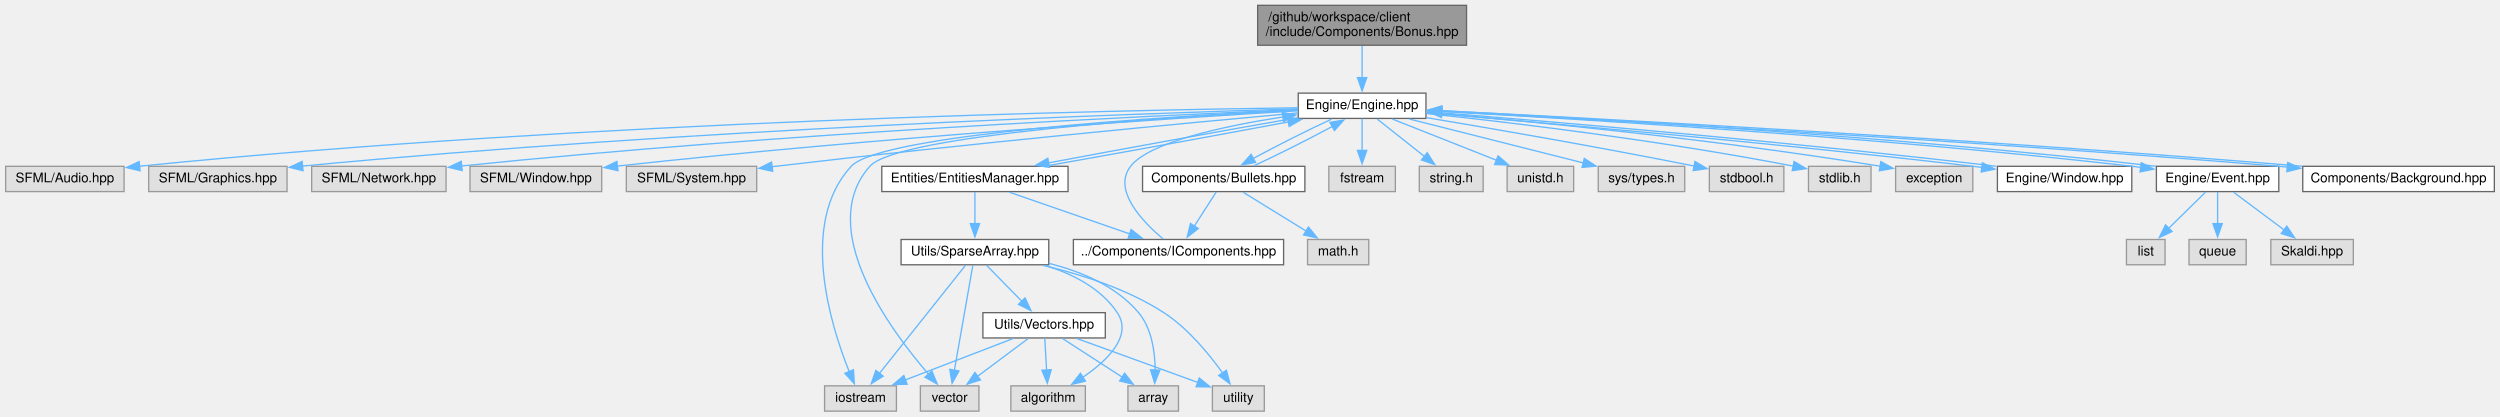
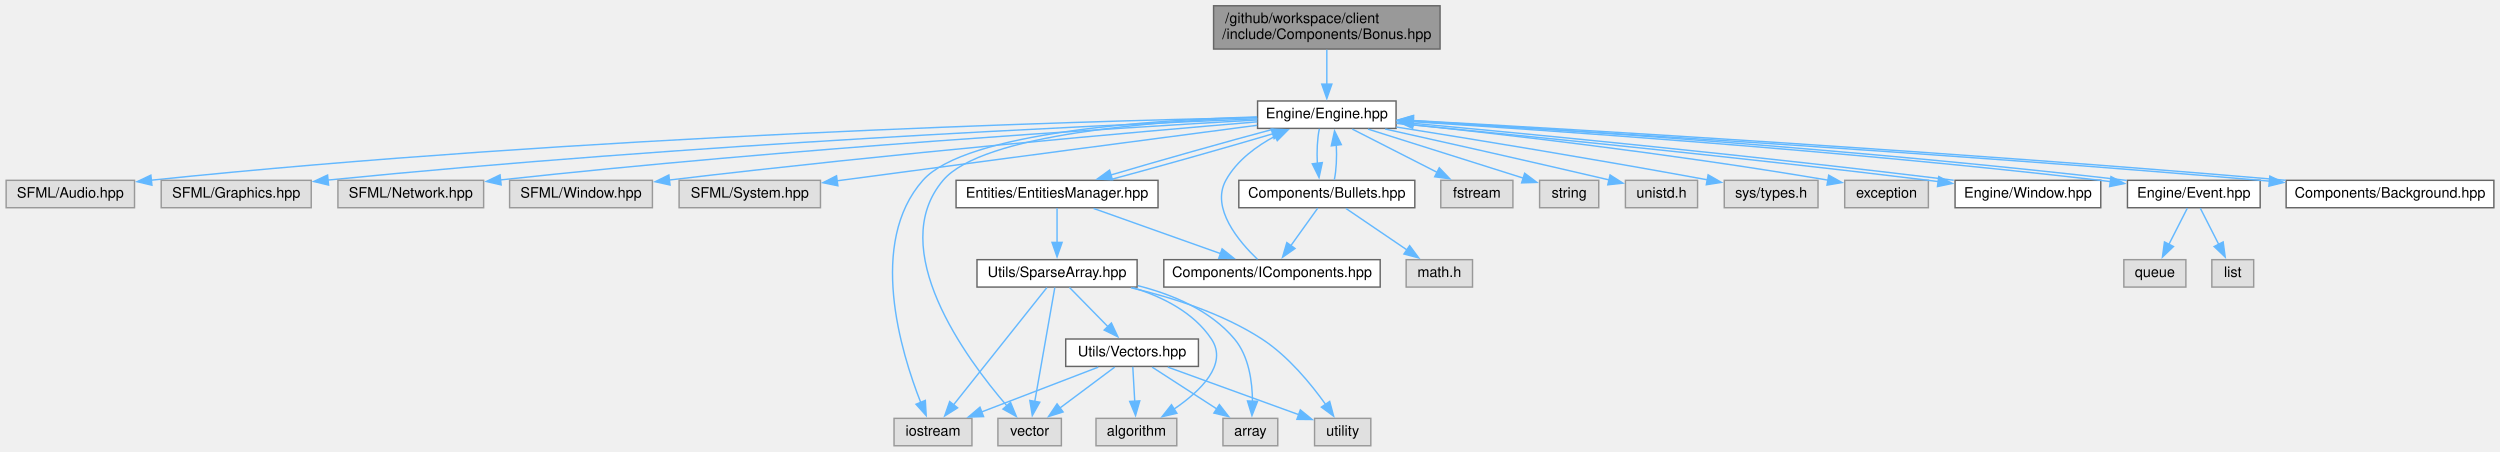
- <svg xmlns="http://www.w3.org/2000/svg" xmlns:xlink="http://www.w3.org/1999/xlink" width="1879pt" height="313pt" viewBox="0.00 0.00 1878.50 313.00">
+ <svg xmlns="http://www.w3.org/2000/svg" xmlns:xlink="http://www.w3.org/1999/xlink" width="1733pt" height="313pt" viewBox="0.00 0.00 1732.50 313.00">
  <g id="graph0" class="graph" transform="scale(1 1) rotate(0) translate(4 309)">
    <g id="node1" class="node">
      <g id="a_node1">
        <a xlink:title=" ">
-           <polygon fill="#999999" stroke="#666666" points="1098,-305 941,-305 941,-275 1098,-275 1098,-305" />
-           <text text-anchor="start" x="949" y="-293" font-family="Helvetica,sans-Serif" font-size="10.00">/github/workspace/client</text>
-           <text text-anchor="middle" x="1019.5" y="-282" font-family="Helvetica,sans-Serif" font-size="10.00">/include/Components/Bonus.hpp</text>
+           <polygon fill="#999999" stroke="#666666" points="994,-305 837,-305 837,-275 994,-275 994,-305" />
+           <text text-anchor="start" x="845" y="-293" font-family="Helvetica,sans-Serif" font-size="10.00">/github/workspace/client</text>
+           <text text-anchor="middle" x="915.5" y="-282" font-family="Helvetica,sans-Serif" font-size="10.00">/include/Components/Bonus.hpp</text>
        </a>
      </g>
    </g>
    <g id="node2" class="node">
      <g id="a_node2">
        <a xlink:href="Engine_8hpp.html" target="_top" xlink:title=" ">
-           <polygon fill="white" stroke="#666666" points="1067.5,-239 971.5,-239 971.5,-220 1067.5,-220 1067.5,-239" />
-           <text text-anchor="middle" x="1019.5" y="-227" font-family="Helvetica,sans-Serif" font-size="10.00">Engine/Engine.hpp</text>
+           <polygon fill="white" stroke="#666666" points="963.5,-239 867.5,-239 867.5,-220 963.5,-220 963.5,-239" />
+           <text text-anchor="middle" x="915.5" y="-227" font-family="Helvetica,sans-Serif" font-size="10.00">Engine/Engine.hpp</text>
        </a>
      </g>
    </g>
    <g id="edge1" class="edge">
-       <path fill="none" stroke="#63b8ff" d="M1019.5,-274.54C1019.5,-267.34 1019.5,-258.53 1019.5,-250.68" />
-       <polygon fill="#63b8ff" stroke="#63b8ff" points="1023,-250.69 1019.5,-240.69 1016,-250.69 1023,-250.69" />
+       <path fill="none" stroke="#63b8ff" d="M915.5,-274.54C915.5,-267.34 915.5,-258.53 915.5,-250.68" />
+       <polygon fill="#63b8ff" stroke="#63b8ff" points="919,-250.69 915.5,-240.69 912,-250.69 919,-250.69" />
    </g>
    <g id="node3" class="node">
      <g id="a_node3">
        <a xlink:title=" ">
          <polygon fill="#e0e0e0" stroke="#999999" points="89,-184 0,-184 0,-165 89,-165 89,-184" />
          <text text-anchor="middle" x="44.5" y="-172" font-family="Helvetica,sans-Serif" font-size="10.00">SFML/Audio.hpp</text>
        </a>
      </g>
    </g>
    <g id="edge2" class="edge">
-       <path fill="none" stroke="#63b8ff" d="M971.42,-228C836.08,-226.21 440.15,-218.31 100.54,-184.07" />
-       <polygon fill="#63b8ff" stroke="#63b8ff" points="101.05,-180.61 90.75,-183.08 100.34,-187.57 101.05,-180.61" />
+       <path fill="none" stroke="#63b8ff" d="M867.02,-227.58C741.95,-224.84 398.03,-214.97 100.69,-184.1" />
+       <polygon fill="#63b8ff" stroke="#63b8ff" points="101.06,-180.62 90.75,-183.06 100.33,-187.58 101.06,-180.62" />
    </g>
    <g id="node4" class="node">
      <g id="a_node4">
        <a xlink:title=" ">
          <polygon fill="#e0e0e0" stroke="#999999" points="211.5,-184 107.5,-184 107.5,-165 211.5,-165 211.5,-184" />
          <text text-anchor="middle" x="159.5" y="-172" font-family="Helvetica,sans-Serif" font-size="10.00">SFML/Graphics.hpp</text>
        </a>
      </g>
    </g>
    <g id="edge3" class="edge">
-       <path fill="none" stroke="#63b8ff" d="M971.21,-227.2C848.22,-223.61 512.97,-211.93 222.88,-184.14" />
-       <polygon fill="#63b8ff" stroke="#63b8ff" points="223.51,-180.69 213.22,-183.21 222.83,-187.66 223.51,-180.69" />
+       <path fill="none" stroke="#63b8ff" d="M867.37,-226.65C755.99,-222.12 471.66,-209.02 223.15,-184.19" />
+       <polygon fill="#63b8ff" stroke="#63b8ff" points="223.52,-180.71 213.22,-183.19 222.82,-187.67 223.52,-180.71" />
    </g>
    <g id="node5" class="node">
      <g id="a_node5">
        <a xlink:title=" ">
          <polygon fill="#e0e0e0" stroke="#999999" points="331,-184 230,-184 230,-165 331,-165 331,-184" />
          <text text-anchor="middle" x="280.5" y="-172" font-family="Helvetica,sans-Serif" font-size="10.00">SFML/Network.hpp</text>
        </a>
      </g>
    </g>
    <g id="edge4" class="edge">
-       <path fill="none" stroke="#63b8ff" d="M971.16,-226.63C861.31,-222.1 584.27,-209.11 342.44,-184.23" />
-       <polygon fill="#63b8ff" stroke="#63b8ff" points="343.13,-180.79 332.82,-183.23 342.41,-187.75 343.13,-180.79" />
+       <path fill="none" stroke="#63b8ff" d="M867.23,-225.85C769.97,-220.28 543.26,-206.11 342.67,-184.28" />
+       <polygon fill="#63b8ff" stroke="#63b8ff" points="343.15,-180.82 332.83,-183.2 342.38,-187.77 343.15,-180.82" />
    </g>
    <g id="node6" class="node">
      <g id="a_node6">
        <a xlink:title=" ">
          <polygon fill="#e0e0e0" stroke="#999999" points="448,-184 349,-184 349,-165 448,-165 448,-184" />
          <text text-anchor="middle" x="398.5" y="-172" font-family="Helvetica,sans-Serif" font-size="10.00">SFML/Window.hpp</text>
        </a>
      </g>
    </g>
    <g id="edge5" class="edge">
-       <path fill="none" stroke="#63b8ff" d="M971.29,-225.73C875.83,-220.01 655.77,-205.71 459.75,-184.18" />
-       <polygon fill="#63b8ff" stroke="#63b8ff" points="460.19,-180.7 449.87,-183.08 459.42,-187.66 460.19,-180.7" />
+       <path fill="none" stroke="#63b8ff" d="M867.28,-224.55C785.68,-217.71 614.86,-202.7 459.53,-184.19" />
+       <polygon fill="#63b8ff" stroke="#63b8ff" points="460.22,-180.75 449.87,-183.03 459.39,-187.7 460.22,-180.75" />
    </g>
    <g id="node7" class="node">
      <g id="a_node7">
        <a xlink:title=" ">
          <polygon fill="#e0e0e0" stroke="#999999" points="564.5,-184 466.5,-184 466.5,-165 564.5,-165 564.5,-184" />
          <text text-anchor="middle" x="515.5" y="-172" font-family="Helvetica,sans-Serif" font-size="10.00">SFML/System.hpp</text>
        </a>
      </g>
    </g>
    <g id="edge6" class="edge">
-       <path fill="none" stroke="#63b8ff" d="M971.15,-224.16C889.94,-216.74 721.03,-200.8 578.5,-184 577.66,-183.9 576.81,-183.8 575.95,-183.7" />
-       <polygon fill="#63b8ff" stroke="#63b8ff" points="576.52,-180.24 566.16,-182.48 575.66,-187.19 576.52,-180.24" />
+       <path fill="none" stroke="#63b8ff" d="M867.22,-222.17C801.79,-213.58 681.31,-197.72 578.5,-184 577.66,-183.89 576.81,-183.77 575.96,-183.66" />
+       <polygon fill="#63b8ff" stroke="#63b8ff" points="576.56,-180.21 566.18,-182.35 575.63,-187.15 576.56,-180.21" />
    </g>
    <g id="node8" class="node">
      <g id="a_node8">
        <a xlink:title=" ">
          <polygon fill="#e0e0e0" stroke="#999999" points="669.5,-19 615.5,-19 615.5,0 669.5,0 669.5,-19" />
          <text text-anchor="middle" x="642.5" y="-7" font-family="Helvetica,sans-Serif" font-size="10.00">iostream</text>
        </a>
      </g>
    </g>
    <g id="edge7" class="edge">
-       <path fill="none" stroke="#63b8ff" d="M971.29,-226.37C873.24,-221.54 657.93,-208.28 635.5,-184 596.17,-141.43 619.86,-64.94 634.1,-29.49" />
-       <polygon fill="#63b8ff" stroke="#63b8ff" points="637.21,-31.12 637.87,-20.55 630.76,-28.4 637.21,-31.12" />
+       <path fill="none" stroke="#63b8ff" d="M867.17,-227.93C795.25,-225.95 665.32,-217.67 635.5,-184 597.25,-140.81 620.1,-65.24 634.07,-29.83" />
+       <polygon fill="#63b8ff" stroke="#63b8ff" points="637.19,-31.45 637.79,-20.87 630.73,-28.77 637.19,-31.45" />
    </g>
    <g id="node9" class="node">
      <g id="a_node9">
        <a xlink:title=" ">
          <polygon fill="#e0e0e0" stroke="#999999" points="1044.5,-184 994.5,-184 994.5,-165 1044.5,-165 1044.5,-184" />
          <text text-anchor="middle" x="1019.5" y="-172" font-family="Helvetica,sans-Serif" font-size="10.00">fstream</text>
        </a>
      </g>
    </g>
    <g id="edge8" class="edge">
-       <path fill="none" stroke="#63b8ff" d="M1019.5,-219.75C1019.5,-213.27 1019.5,-204.16 1019.5,-195.9" />
-       <polygon fill="#63b8ff" stroke="#63b8ff" points="1023,-195.96 1019.5,-185.96 1016,-195.96 1023,-195.96" />
+       <path fill="none" stroke="#63b8ff" d="M933.14,-219.51C949.23,-211.31 973.25,-199.07 991.87,-189.58" />
+       <polygon fill="#63b8ff" stroke="#63b8ff" points="993.45,-192.7 1000.77,-185.05 990.27,-186.47 993.45,-192.7" />
    </g>
    <g id="node10" class="node">
      <g id="a_node10">
        <a xlink:title=" ">
-           <polygon fill="#e0e0e0" stroke="#999999" points="1110.5,-184 1062.5,-184 1062.5,-165 1110.5,-165 1110.5,-184" />
-           <text text-anchor="middle" x="1086.5" y="-172" font-family="Helvetica,sans-Serif" font-size="10.00">string.h</text>
+           <polygon fill="#e0e0e0" stroke="#999999" points="1104,-184 1063,-184 1063,-165 1104,-165 1104,-184" />
+           <text text-anchor="middle" x="1083.5" y="-172" font-family="Helvetica,sans-Serif" font-size="10.00">string</text>
        </a>
      </g>
    </g>
    <g id="edge9" class="edge">
-       <path fill="none" stroke="#63b8ff" d="M1030.87,-219.51C1040.55,-211.85 1054.7,-200.66 1066.31,-191.47" />
-       <polygon fill="#63b8ff" stroke="#63b8ff" points="1068.44,-194.25 1074.12,-185.3 1064.1,-188.76 1068.44,-194.25" />
+       <path fill="none" stroke="#63b8ff" d="M944,-219.51C973.93,-210.07 1020.88,-195.25 1051.92,-185.46" />
+       <polygon fill="#63b8ff" stroke="#63b8ff" points="1052.65,-188.9 1061.13,-182.56 1050.54,-182.23 1052.65,-188.9" />
    </g>
    <g id="node11" class="node">
      <g id="a_node11">
        <a xlink:title=" ">
-           <polygon fill="#e0e0e0" stroke="#999999" points="1178.5,-184 1128.5,-184 1128.5,-165 1178.5,-165 1178.5,-184" />
-           <text text-anchor="middle" x="1153.5" y="-172" font-family="Helvetica,sans-Serif" font-size="10.00">unistd.h</text>
+           <polygon fill="#e0e0e0" stroke="#999999" points="1172.5,-184 1122.5,-184 1122.5,-165 1172.5,-165 1172.5,-184" />
+           <text text-anchor="middle" x="1147.5" y="-172" font-family="Helvetica,sans-Serif" font-size="10.00">unistd.h</text>
        </a>
      </g>
    </g>
    <g id="edge10" class="edge">
-       <path fill="none" stroke="#63b8ff" d="M1042.23,-219.51C1063.73,-211.01 1096.23,-198.15 1120.57,-188.53" />
-       <polygon fill="#63b8ff" stroke="#63b8ff" points="1121.69,-191.85 1129.7,-184.91 1119.11,-185.34 1121.69,-191.85" />
+       <path fill="none" stroke="#63b8ff" d="M955.91,-219.57C993.51,-211.22 1051.37,-198.25 1111.44,-184.22" />
+       <polygon fill="#63b8ff" stroke="#63b8ff" points="1111.86,-187.71 1120.8,-182.02 1110.27,-180.9 1111.86,-187.71" />
    </g>
    <g id="node12" class="node">
      <g id="a_node12">
        <a xlink:title=" ">
-           <polygon fill="#e0e0e0" stroke="#999999" points="1262,-184 1197,-184 1197,-165 1262,-165 1262,-184" />
-           <text text-anchor="middle" x="1229.5" y="-172" font-family="Helvetica,sans-Serif" font-size="10.00">sys/types.h</text>
+           <polygon fill="#e0e0e0" stroke="#999999" points="1256,-184 1191,-184 1191,-165 1256,-165 1256,-184" />
+           <text text-anchor="middle" x="1223.5" y="-172" font-family="Helvetica,sans-Serif" font-size="10.00">sys/types.h</text>
        </a>
      </g>
    </g>
    <g id="edge11" class="edge">
-       <path fill="none" stroke="#63b8ff" d="M1055.12,-219.51C1091.23,-210.4 1147.14,-196.29 1185.88,-186.51" />
-       <polygon fill="#63b8ff" stroke="#63b8ff" points="1186.51,-189.96 1195.35,-184.12 1184.8,-183.17 1186.51,-189.96" />
+       <path fill="none" stroke="#63b8ff" d="M963.64,-220.95C1014.7,-212.83 1097.99,-199.27 1179.53,-184.31" />
+       <polygon fill="#63b8ff" stroke="#63b8ff" points="1179.82,-187.82 1189.02,-182.56 1178.55,-180.93 1179.82,-187.82" />
    </g>
    <g id="node13" class="node">
      <g id="a_node13">
        <a xlink:title=" ">
          <polygon fill="#e0e0e0" stroke="#999999" points="731.5,-19 687.5,-19 687.5,0 731.5,0 731.5,-19" />
          <text text-anchor="middle" x="709.5" y="-7" font-family="Helvetica,sans-Serif" font-size="10.00">vector</text>
        </a>
      </g>
    </g>
    <g id="edge12" class="edge">
-       <path fill="none" stroke="#63b8ff" d="M971.15,-226.2C875.72,-221.17 670.51,-207.69 649.5,-184 608.32,-137.58 664.48,-61.41 693.74,-27.6" />
-       <polygon fill="#63b8ff" stroke="#63b8ff" points="696.14,-30.17 700.17,-20.37 690.91,-25.52 696.14,-30.17" />
+       <path fill="none" stroke="#63b8ff" d="M867.15,-227.6C798.18,-225.17 676.84,-216.3 649.5,-184 609.4,-136.64 665,-60.96 693.93,-27.44" />
+       <polygon fill="#63b8ff" stroke="#63b8ff" points="696.25,-30.09 700.27,-20.29 691.02,-25.44 696.25,-30.09" />
    </g>
    <g id="node14" class="node">
      <g id="a_node14">
        <a xlink:title=" ">
-           <polygon fill="#e0e0e0" stroke="#999999" points="1336.5,-184 1280.5,-184 1280.5,-165 1336.5,-165 1336.5,-184" />
-           <text text-anchor="middle" x="1308.5" y="-172" font-family="Helvetica,sans-Serif" font-size="10.00">stdbool.h</text>
+           <polygon fill="#e0e0e0" stroke="#999999" points="1332.5,-184 1274.5,-184 1274.5,-165 1332.5,-165 1332.5,-184" />
+           <text text-anchor="middle" x="1303.5" y="-172" font-family="Helvetica,sans-Serif" font-size="10.00">exception</text>
        </a>
      </g>
    </g>
    <g id="edge13" class="edge">
-       <path fill="none" stroke="#63b8ff" d="M1067.74,-220.6C1115.99,-212.56 1192.6,-199.39 1269.04,-184.21" />
-       <polygon fill="#63b8ff" stroke="#63b8ff" points="1269.7,-187.64 1278.82,-182.25 1268.33,-180.78 1269.7,-187.64" />
+       <path fill="none" stroke="#63b8ff" d="M963.97,-223.68C1029.37,-216.88 1149.73,-203.3 1262.89,-184.12" />
+       <polygon fill="#63b8ff" stroke="#63b8ff" points="1263.41,-187.58 1272.67,-182.44 1262.23,-180.68 1263.41,-187.58" />
    </g>
    <g id="node15" class="node">
      <g id="a_node15">
-         <a xlink:title=" ">
-           <polygon fill="#e0e0e0" stroke="#999999" points="1402,-184 1355,-184 1355,-165 1402,-165 1402,-184" />
-           <text text-anchor="middle" x="1378.5" y="-172" font-family="Helvetica,sans-Serif" font-size="10.00">stdlib.h</text>
+         <a xlink:href="Window_8hpp.html" target="_top" xlink:title=" ">
+           <polygon fill="white" stroke="#666666" points="1452,-184 1351,-184 1351,-165 1452,-165 1452,-184" />
+           <text text-anchor="middle" x="1401.5" y="-172" font-family="Helvetica,sans-Serif" font-size="10.00">Engine/Window.hpp</text>
        </a>
      </g>
    </g>
    <g id="edge14" class="edge">
-       <path fill="none" stroke="#63b8ff" d="M1067.85,-223.68C1129.57,-217.14 1239.82,-204.13 1343.77,-184.11" />
-       <polygon fill="#63b8ff" stroke="#63b8ff" points="1344.15,-187.6 1353.3,-182.25 1342.81,-180.73 1344.15,-187.6" />
+       <path fill="none" stroke="#63b8ff" d="M963.87,-223.48C1041.71,-215.83 1199.1,-200.41 1332.5,-184 1334.78,-183.72 1337.12,-183.42 1339.48,-183.12" />
+       <polygon fill="#63b8ff" stroke="#63b8ff" points="1339.7,-186.62 1349.16,-181.84 1338.79,-179.68 1339.7,-186.62" />
    </g>
    <g id="node16" class="node">
      <g id="a_node16">
-         <a xlink:title=" ">
-           <polygon fill="#e0e0e0" stroke="#999999" points="1478.5,-184 1420.5,-184 1420.5,-165 1478.5,-165 1478.5,-184" />
-           <text text-anchor="middle" x="1449.5" y="-172" font-family="Helvetica,sans-Serif" font-size="10.00">exception</text>
-         </a>
-       </g>
-     </g>
-     <g id="edge15" class="edge">
-       <path fill="none" stroke="#63b8ff" d="M1067.87,-224.58C1139.86,-218.41 1279.62,-205.08 1408.9,-184.08" />
-       <polygon fill="#63b8ff" stroke="#63b8ff" points="1409.38,-187.55 1418.68,-182.47 1408.24,-180.64 1409.38,-187.55" />
-     </g>
-     <g id="node17" class="node">
-       <g id="a_node17">
-         <a xlink:href="Window_8hpp.html" target="_top" xlink:title=" ">
-           <polygon fill="white" stroke="#666666" points="1598,-184 1497,-184 1497,-165 1598,-165 1598,-184" />
-           <text text-anchor="middle" x="1547.5" y="-172" font-family="Helvetica,sans-Serif" font-size="10.00">Engine/Window.hpp</text>
+         <a xlink:href="Event_8hpp.html" target="_top" xlink:title=" ">
+           <polygon fill="white" stroke="#666666" points="1562.5,-184 1470.5,-184 1470.5,-165 1562.5,-165 1562.5,-184" />
+           <text text-anchor="middle" x="1516.5" y="-172" font-family="Helvetica,sans-Serif" font-size="10.00">Engine/Event.hpp</text>
        </a>
      </g>
    </g>
    <g id="edge16" class="edge">
-       <path fill="none" stroke="#63b8ff" d="M1067.66,-224.19C1151.4,-217.04 1328.76,-201.72 1478.5,-184 1480.79,-183.73 1483.12,-183.44 1485.48,-183.15" />
-       <polygon fill="#63b8ff" stroke="#63b8ff" points="1485.7,-186.65 1495.16,-181.89 1484.8,-179.71 1485.7,-186.65" />
-     </g>
-     <g id="node18" class="node">
-       <g id="a_node18">
-         <a xlink:href="Event_8hpp.html" target="_top" xlink:title=" ">
-           <polygon fill="white" stroke="#666666" points="1708.5,-184 1616.5,-184 1616.5,-165 1708.5,-165 1708.5,-184" />
-           <text text-anchor="middle" x="1662.5" y="-172" font-family="Helvetica,sans-Serif" font-size="10.00">Engine/Event.hpp</text>
-         </a>
-       </g>
-     </g>
-     <g id="edge18" class="edge">
-       <path fill="none" stroke="#63b8ff" d="M1068,-225.84C1167.68,-220.4 1402.21,-206.56 1598.5,-184 1600.54,-183.77 1602.61,-183.51 1604.71,-183.24" />
-       <polygon fill="#63b8ff" stroke="#63b8ff" points="1605.15,-186.72 1614.59,-181.9 1604.21,-179.78 1605.15,-186.72" />
-     </g>
-     <g id="node22" class="node">
-       <g id="a_node22">
+       <path fill="none" stroke="#63b8ff" d="M963.71,-225.36C1057.79,-219.36 1271.87,-204.94 1451.5,-184 1453.83,-183.73 1456.21,-183.43 1458.62,-183.12" />
+       <polygon fill="#63b8ff" stroke="#63b8ff" points="1459.08,-186.59 1468.52,-181.78 1458.14,-179.66 1459.08,-186.59" />
+     </g>
+     <g id="node19" class="node">
+       <g id="a_node19">
        <a xlink:href="EntitiesManager_8hpp.html" target="_top" xlink:title=" ">
          <polygon fill="white" stroke="#666666" points="798.5,-184 658.5,-184 658.5,-165 798.5,-165 798.5,-184" />
          <text text-anchor="middle" x="728.5" y="-172" font-family="Helvetica,sans-Serif" font-size="10.00">Entities/EntitiesManager.hpp</text>
        </a>
      </g>
    </g>
-     <g id="edge23" class="edge">
-       <path fill="none" stroke="#63b8ff" d="M971.28,-220.62C919.62,-211.6 837.95,-196.77 783.75,-186.58" />
-       <polygon fill="#63b8ff" stroke="#63b8ff" points="784.58,-183.18 774.11,-184.77 783.29,-190.06 784.58,-183.18" />
-     </g>
-     <g id="node29" class="node">
-       <g id="a_node29">
+     <g id="edge20" class="edge">
+       <path fill="none" stroke="#63b8ff" d="M878.56,-219.51C845.88,-210.76 798.59,-197.42 765.8,-187.71" />
+       <polygon fill="#63b8ff" stroke="#63b8ff" points="766.89,-184.39 756.31,-184.88 764.89,-191.09 766.89,-184.39" />
+     </g>
+     <g id="node26" class="node">
+       <g id="a_node26">
        <a xlink:href="Bullets_8hpp.html" target="_top" xlink:title=" ">
          <polygon fill="white" stroke="#666666" points="976.5,-184 854.5,-184 854.5,-165 976.5,-165 976.5,-184" />
          <text text-anchor="middle" x="915.5" y="-172" font-family="Helvetica,sans-Serif" font-size="10.00">Components/Bullets.hpp</text>
        </a>
      </g>
    </g>
-     <g id="edge39" class="edge">
-       <path fill="none" stroke="#63b8ff" d="M996.64,-219.51C979.01,-211.39 955,-199.3 937.57,-189.85" />
-       <polygon fill="#63b8ff" stroke="#63b8ff" points="939.46,-186.89 929.02,-185.09 936.06,-193.01 939.46,-186.89" />
-     </g>
-     <g id="node31" class="node">
-       <g id="a_node31">
+     <g id="edge36" class="edge">
+       <path fill="none" stroke="#63b8ff" d="M910.33,-219.75C908.92,-213.19 908.46,-203.95 908.93,-195.6" />
+       <polygon fill="#63b8ff" stroke="#63b8ff" points="912.37,-196.3 910.11,-185.94 905.42,-195.45 912.37,-196.3" />
+     </g>
+     <g id="node28" class="node">
+       <g id="a_node28">
        <a xlink:href="Background_8hpp.html" target="_top" xlink:title=" ">
-           <polygon fill="white" stroke="#666666" points="1870.5,-184 1726.5,-184 1726.5,-165 1870.5,-165 1870.5,-184" />
-           <text text-anchor="middle" x="1798.5" y="-172" font-family="Helvetica,sans-Serif" font-size="10.00">Components/Background.hpp</text>
-         </a>
-       </g>
-     </g>
-     <g id="edge43" class="edge">
-       <path fill="none" stroke="#63b8ff" d="M1067.74,-225.86C1180.22,-219.89 1468.02,-204.28 1708.5,-184 1710.67,-183.82 1712.86,-183.63 1715.09,-183.43" />
-       <polygon fill="#63b8ff" stroke="#63b8ff" points="1715.19,-186.93 1724.82,-182.52 1714.54,-179.96 1715.19,-186.93" />
+           <polygon fill="white" stroke="#666666" points="1724.5,-184 1580.5,-184 1580.5,-165 1724.5,-165 1724.5,-184" />
+           <text text-anchor="middle" x="1652.5" y="-172" font-family="Helvetica,sans-Serif" font-size="10.00">Components/Background.hpp</text>
+         </a>
+       </g>
+     </g>
+     <g id="edge40" class="edge">
+       <path fill="none" stroke="#63b8ff" d="M963.78,-225.56C1071.44,-219.23 1338.74,-203.32 1562.5,-184 1564.67,-183.81 1566.86,-183.62 1569.08,-183.42" />
+       <polygon fill="#63b8ff" stroke="#63b8ff" points="1569.19,-186.92 1578.82,-182.5 1568.54,-179.95 1569.19,-186.92" />
+     </g>
+     <g id="edge15" class="edge">
+       <path fill="none" stroke="#63b8ff" d="M1350.09,-184.05C1216.6,-200.47 1059.19,-215.88 975.2,-223.51" />
+       <polygon fill="#63b8ff" stroke="#63b8ff" points="974.99,-220.01 965.35,-224.4 975.62,-226.99 974.99,-220.01" />
    </g>
    <g id="edge17" class="edge">
-       <path fill="none" stroke="#63b8ff" d="M1496.04,-184.05C1346.66,-201.72 1169.94,-216.99 1079.38,-224.16" />
-       <polygon fill="#63b8ff" stroke="#63b8ff" points="1079.18,-220.66 1069.48,-224.93 1079.73,-227.64 1079.18,-220.66" />
+       <path fill="none" stroke="#63b8ff" d="M1470.09,-183.93C1469.89,-183.95 1469.7,-183.98 1469.5,-184 1290.41,-204.88 1077.07,-219.27 975.2,-225.31" />
+       <polygon fill="#63b8ff" stroke="#63b8ff" points="975.22,-221.8 965.44,-225.88 975.63,-228.79 975.22,-221.8" />
+     </g>
+     <g id="node17" class="node">
+       <g id="a_node17">
+         <a xlink:title=" ">
+           <polygon fill="#e0e0e0" stroke="#999999" points="1558,-129 1529,-129 1529,-110 1558,-110 1558,-129" />
+           <text text-anchor="middle" x="1543.5" y="-117" font-family="Helvetica,sans-Serif" font-size="10.00">list</text>
+         </a>
+       </g>
+     </g>
+     <g id="edge18" class="edge">
+       <path fill="none" stroke="#63b8ff" d="M1520.96,-164.75C1524.45,-157.88 1529.45,-148.08 1533.85,-139.45" />
+       <polygon fill="#63b8ff" stroke="#63b8ff" points="1536.84,-141.29 1538.26,-130.79 1530.6,-138.11 1536.84,-141.29" />
+     </g>
+     <g id="node18" class="node">
+       <g id="a_node18">
+         <a xlink:title=" ">
+           <polygon fill="#e0e0e0" stroke="#999999" points="1511,-129 1468,-129 1468,-110 1511,-110 1511,-129" />
+           <text text-anchor="middle" x="1489.5" y="-117" font-family="Helvetica,sans-Serif" font-size="10.00">queue</text>
+         </a>
+       </g>
    </g>
    <g id="edge19" class="edge">
-       <path fill="none" stroke="#63b8ff" d="M1616.2,-184.03C1420.49,-206.52 1186.87,-220.33 1079.14,-225.8" />
-       <polygon fill="#63b8ff" stroke="#63b8ff" points="1079.2,-222.29 1069.38,-226.29 1079.55,-229.28 1079.2,-222.29" />
-     </g>
-     <g id="node19" class="node">
-       <g id="a_node19">
-         <a xlink:title=" ">
-           <polygon fill="#e0e0e0" stroke="#999999" points="1623,-129 1594,-129 1594,-110 1623,-110 1623,-129" />
-           <text text-anchor="middle" x="1608.5" y="-117" font-family="Helvetica,sans-Serif" font-size="10.00">list</text>
-         </a>
-       </g>
-     </g>
-     <g id="edge20" class="edge">
-       <path fill="none" stroke="#63b8ff" d="M1653.58,-164.75C1646.05,-157.35 1635.03,-146.54 1625.77,-137.45" />
-       <polygon fill="#63b8ff" stroke="#63b8ff" points="1628.28,-135.01 1618.69,-130.5 1623.38,-140 1628.28,-135.01" />
+       <path fill="none" stroke="#63b8ff" d="M1512.04,-164.75C1508.55,-157.88 1503.55,-148.08 1499.15,-139.45" />
+       <polygon fill="#63b8ff" stroke="#63b8ff" points="1502.4,-138.11 1494.74,-130.79 1496.16,-141.29 1502.4,-138.11" />
+     </g>
+     <g id="edge21" class="edge">
+       <path fill="none" stroke="#63b8ff" d="M765.27,-184.45C797.91,-193.18 845.2,-206.52 878.03,-216.24" />
+       <polygon fill="#63b8ff" stroke="#63b8ff" points="876.96,-219.57 887.54,-219.08 878.96,-212.86 876.96,-219.57" />
    </g>
    <g id="node20" class="node">
      <g id="a_node20">
-         <a xlink:title=" ">
-           <polygon fill="#e0e0e0" stroke="#999999" points="1684,-129 1641,-129 1641,-110 1684,-110 1684,-129" />
-           <text text-anchor="middle" x="1662.5" y="-117" font-family="Helvetica,sans-Serif" font-size="10.00">queue</text>
-         </a>
-       </g>
-     </g>
-     <g id="edge21" class="edge">
-       <path fill="none" stroke="#63b8ff" d="M1662.5,-164.75C1662.5,-158.27 1662.5,-149.16 1662.5,-140.9" />
-       <polygon fill="#63b8ff" stroke="#63b8ff" points="1666,-140.96 1662.5,-130.96 1659,-140.96 1666,-140.96" />
+         <a xlink:href="IComponents_8hpp.html" target="_top" xlink:title=" ">
+           <polygon fill="white" stroke="#666666" points="952.5,-129 802.5,-129 802.5,-110 952.5,-110 952.5,-129" />
+           <text text-anchor="middle" x="877.5" y="-117" font-family="Helvetica,sans-Serif" font-size="10.00">Components/IComponents.hpp</text>
+         </a>
+       </g>
+     </g>
+     <g id="edge22" class="edge">
+       <path fill="none" stroke="#63b8ff" d="M753.78,-164.51C778,-155.89 814.8,-142.8 841.97,-133.14" />
+       <polygon fill="#63b8ff" stroke="#63b8ff" points="842.92,-136.51 851.17,-129.87 840.58,-129.92 842.92,-136.51" />
    </g>
    <g id="node21" class="node">
      <g id="a_node21">
-         <a xlink:title=" ">
-           <polygon fill="#e0e0e0" stroke="#999999" points="1764.5,-129 1702.5,-129 1702.5,-110 1764.5,-110 1764.5,-129" />
-           <text text-anchor="middle" x="1733.5" y="-117" font-family="Helvetica,sans-Serif" font-size="10.00">Skaldi.hpp</text>
-         </a>
-       </g>
-     </g>
-     <g id="edge22" class="edge">
-       <path fill="none" stroke="#63b8ff" d="M1674.54,-164.51C1684.91,-156.77 1700.1,-145.43 1712.47,-136.2" />
-       <polygon fill="#63b8ff" stroke="#63b8ff" points="1714.5,-139.05 1720.42,-130.26 1710.31,-133.44 1714.5,-139.05" />
-     </g>
-     <g id="edge24" class="edge">
-       <path fill="none" stroke="#63b8ff" d="M783.08,-184.49C834.91,-193.58 912.31,-207.66 964.33,-217.43" />
-       <polygon fill="#63b8ff" stroke="#63b8ff" points="963.39,-220.81 973.87,-219.23 964.69,-213.94 963.39,-220.81" />
-     </g>
-     <g id="node23" class="node">
-       <g id="a_node23">
-         <a xlink:href="IComponents_8hpp.html" target="_top" xlink:title=" ">
-           <polygon fill="white" stroke="#666666" points="960.5,-129 802.5,-129 802.5,-110 960.5,-110 960.5,-129" />
-           <text text-anchor="middle" x="881.5" y="-117" font-family="Helvetica,sans-Serif" font-size="10.00">../Components/IComponents.hpp</text>
-         </a>
-       </g>
-     </g>
-     <g id="edge25" class="edge">
-       <path fill="none" stroke="#63b8ff" d="M754.45,-164.51C779.37,-155.88 817.23,-142.76 845.14,-133.1" />
-       <polygon fill="#63b8ff" stroke="#63b8ff" points="845.94,-136.52 854.24,-129.94 843.65,-129.91 845.94,-136.52" />
-     </g>
-     <g id="node24" class="node">
-       <g id="a_node24">
        <a xlink:href="SparseArray_8hpp.html" target="_top" xlink:title=" ">
          <polygon fill="white" stroke="#666666" points="784,-129 673,-129 673,-110 784,-110 784,-129" />
          <text text-anchor="middle" x="728.5" y="-117" font-family="Helvetica,sans-Serif" font-size="10.00">Utils/SparseArray.hpp</text>
        </a>
      </g>
    </g>
-     <g id="edge27" class="edge">
+     <g id="edge24" class="edge">
      <path fill="none" stroke="#63b8ff" d="M728.5,-164.75C728.5,-158.27 728.5,-149.16 728.5,-140.9" />
      <polygon fill="#63b8ff" stroke="#63b8ff" points="732,-140.96 728.5,-130.96 725,-140.96 732,-140.96" />
    </g>
-     <g id="edge26" class="edge">
-       <path fill="none" stroke="#63b8ff" d="M869.91,-129.42C854.73,-142.18 831.59,-166.08 845.5,-184 859.62,-202.18 915.33,-214.19 959.96,-221.1" />
-       <polygon fill="#63b8ff" stroke="#63b8ff" points="959.43,-224.56 969.83,-222.57 960.46,-217.64 959.43,-224.56" />
-     </g>
-     <g id="edge28" class="edge">
+     <g id="edge23" class="edge">
+       <path fill="none" stroke="#63b8ff" d="M867.45,-129.23C854.52,-141.56 834.92,-164.74 845.5,-184 853.01,-197.68 866.71,-207.75 880.01,-214.82" />
+       <polygon fill="#63b8ff" stroke="#63b8ff" points="878.1,-217.79 888.63,-218.99 881.15,-211.48 878.1,-217.79" />
+     </g>
+     <g id="edge25" class="edge">
      <path fill="none" stroke="#63b8ff" d="M721.46,-109.66C707.35,-91.94 675.36,-51.77 656.72,-28.35" />
      <polygon fill="#63b8ff" stroke="#63b8ff" points="659.55,-26.29 650.58,-20.64 654.07,-30.65 659.55,-26.29" />
    </g>
-     <g id="edge31" class="edge">
+     <g id="edge28" class="edge">
      <path fill="none" stroke="#63b8ff" d="M726.95,-109.66C723.93,-92.5 717.2,-54.26 713.04,-30.6" />
      <polygon fill="#63b8ff" stroke="#63b8ff" points="716.52,-30.19 711.34,-20.95 709.62,-31.41 716.52,-30.19" />
    </g>
+     <g id="node22" class="node">
+       <g id="a_node22">
+         <a xlink:title=" ">
+           <polygon fill="#e0e0e0" stroke="#999999" points="811.5,-19 755.5,-19 755.5,0 811.5,0 811.5,-19" />
+           <text text-anchor="middle" x="783.5" y="-7" font-family="Helvetica,sans-Serif" font-size="10.00">algorithm</text>
+         </a>
+       </g>
+     </g>
+     <g id="edge26" class="edge">
+       <path fill="none" stroke="#63b8ff" d="M781.23,-109.55C801.74,-103.21 823.22,-92.41 835.5,-74 847.23,-56.42 827.91,-37.89 809.58,-25.42" />
+       <polygon fill="#63b8ff" stroke="#63b8ff" points="811.57,-22.54 801.26,-20.13 807.82,-28.45 811.57,-22.54" />
+     </g>
+     <g id="node23" class="node">
+       <g id="a_node23">
+         <a xlink:title=" ">
+           <polygon fill="#e0e0e0" stroke="#999999" points="881.5,-19 843.5,-19 843.5,0 881.5,0 881.5,-19" />
+           <text text-anchor="middle" x="862.5" y="-7" font-family="Helvetica,sans-Serif" font-size="10.00">array</text>
+         </a>
+       </g>
+     </g>
+     <g id="edge27" class="edge">
+       <path fill="none" stroke="#63b8ff" d="M784.38,-111.01C808.43,-104.93 834.8,-93.93 851.5,-74 861.51,-62.05 863.89,-44.3 863.97,-30.6" />
+       <polygon fill="#63b8ff" stroke="#63b8ff" points="867.48,-30.81 863.61,-20.95 860.48,-31.07 867.48,-30.81" />
+     </g>
+     <g id="node24" class="node">
+       <g id="a_node24">
+         <a xlink:title=" ">
+           <polygon fill="#e0e0e0" stroke="#999999" points="946,-19 907,-19 907,0 946,0 946,-19" />
+           <text text-anchor="middle" x="926.5" y="-7" font-family="Helvetica,sans-Serif" font-size="10.00">utility</text>
+         </a>
+       </g>
+     </g>
+     <g id="edge29" class="edge">
+       <path fill="none" stroke="#63b8ff" d="M779.71,-109.52C808.1,-102.87 843.09,-91.8 870.5,-74 888.75,-62.15 904.62,-42.76 914.76,-28.53" />
+       <polygon fill="#63b8ff" stroke="#63b8ff" points="917.49,-30.73 920.23,-20.5 911.71,-26.79 917.49,-30.73" />
+     </g>
    <g id="node25" class="node">
      <g id="a_node25">
-         <a xlink:title=" ">
-           <polygon fill="#e0e0e0" stroke="#999999" points="811.5,-19 755.5,-19 755.5,0 811.5,0 811.5,-19" />
-           <text text-anchor="middle" x="783.5" y="-7" font-family="Helvetica,sans-Serif" font-size="10.00">algorithm</text>
-         </a>
-       </g>
-     </g>
-     <g id="edge29" class="edge">
-       <path fill="none" stroke="#63b8ff" d="M781.23,-109.55C801.74,-103.21 823.22,-92.41 835.5,-74 847.23,-56.42 827.91,-37.89 809.58,-25.42" />
-       <polygon fill="#63b8ff" stroke="#63b8ff" points="811.57,-22.54 801.26,-20.13 807.82,-28.45 811.57,-22.54" />
-     </g>
-     <g id="node26" class="node">
-       <g id="a_node26">
-         <a xlink:title=" ">
-           <polygon fill="#e0e0e0" stroke="#999999" points="881.5,-19 843.5,-19 843.5,0 881.5,0 881.5,-19" />
-           <text text-anchor="middle" x="862.5" y="-7" font-family="Helvetica,sans-Serif" font-size="10.00">array</text>
-         </a>
-       </g>
-     </g>
-     <g id="edge30" class="edge">
-       <path fill="none" stroke="#63b8ff" d="M784.38,-111.01C808.43,-104.93 834.8,-93.93 851.5,-74 861.51,-62.05 863.89,-44.3 863.97,-30.6" />
-       <polygon fill="#63b8ff" stroke="#63b8ff" points="867.48,-30.81 863.61,-20.95 860.48,-31.07 867.48,-30.81" />
-     </g>
-     <g id="node27" class="node">
-       <g id="a_node27">
-         <a xlink:title=" ">
-           <polygon fill="#e0e0e0" stroke="#999999" points="946,-19 907,-19 907,0 946,0 946,-19" />
-           <text text-anchor="middle" x="926.5" y="-7" font-family="Helvetica,sans-Serif" font-size="10.00">utility</text>
-         </a>
-       </g>
-     </g>
-     <g id="edge32" class="edge">
-       <path fill="none" stroke="#63b8ff" d="M779.71,-109.52C808.1,-102.87 843.09,-91.8 870.5,-74 888.75,-62.15 904.62,-42.76 914.76,-28.53" />
-       <polygon fill="#63b8ff" stroke="#63b8ff" points="917.49,-30.73 920.23,-20.5 911.71,-26.79 917.49,-30.73" />
-     </g>
-     <g id="node28" class="node">
-       <g id="a_node28">
        <a xlink:href="Vectors_8hpp.html" target="_top" xlink:title=" ">
          <polygon fill="white" stroke="#666666" points="826.5,-74 734.5,-74 734.5,-55 826.5,-55 826.5,-74" />
          <text text-anchor="middle" x="780.5" y="-62" font-family="Helvetica,sans-Serif" font-size="10.00">Utils/Vectors.hpp</text>
        </a>
      </g>
    </g>
-     <g id="edge33" class="edge">
+     <g id="edge30" class="edge">
      <path fill="none" stroke="#63b8ff" d="M737.09,-109.75C744.34,-102.35 754.95,-91.54 763.87,-82.45" />
      <polygon fill="#63b8ff" stroke="#63b8ff" points="766.16,-85.11 770.67,-75.52 761.16,-80.21 766.16,-85.11" />
    </g>
-     <g id="edge34" class="edge">
+     <g id="edge31" class="edge">
      <path fill="none" stroke="#63b8ff" d="M757.09,-54.51C734.85,-45.97 701.17,-33.03 676.08,-23.4" />
      <polygon fill="#63b8ff" stroke="#63b8ff" points="677.57,-20.22 666.98,-19.9 675.06,-26.75 677.57,-20.22" />
    </g>
-     <g id="edge37" class="edge">
+     <g id="edge34" class="edge">
      <path fill="none" stroke="#63b8ff" d="M768.46,-54.51C758.09,-46.77 742.9,-35.43 730.53,-26.2" />
      <polygon fill="#63b8ff" stroke="#63b8ff" points="732.69,-23.44 722.58,-20.26 728.5,-29.05 732.69,-23.44" />
    </g>
-     <g id="edge35" class="edge">
+     <g id="edge32" class="edge">
      <path fill="none" stroke="#63b8ff" d="M781,-54.75C781.36,-48.27 781.88,-39.16 782.35,-30.9" />
      <polygon fill="#63b8ff" stroke="#63b8ff" points="785.84,-31.13 782.91,-20.95 778.85,-30.74 785.84,-31.13" />
    </g>
-     <g id="edge36" class="edge">
+     <g id="edge33" class="edge">
      <path fill="none" stroke="#63b8ff" d="M794.41,-54.51C806.74,-46.54 824.97,-34.75 839.47,-25.38" />
      <polygon fill="#63b8ff" stroke="#63b8ff" points="841.03,-28.55 847.52,-20.18 837.23,-22.67 841.03,-28.55" />
    </g>
-     <g id="edge38" class="edge">
+     <g id="edge35" class="edge">
      <path fill="none" stroke="#63b8ff" d="M805.27,-54.51C830.32,-45.41 869.11,-31.33 896.03,-21.56" />
      <polygon fill="#63b8ff" stroke="#63b8ff" points="897.14,-24.88 905.35,-18.18 894.76,-18.3 897.14,-24.88" />
    </g>
-     <g id="edge40" class="edge">
-       <path fill="none" stroke="#63b8ff" d="M938.07,-184.36C955.63,-192.43 979.64,-204.52 997.14,-214" />
-       <polygon fill="#63b8ff" stroke="#63b8ff" points="995.31,-216.99 1005.75,-218.78 998.7,-210.86 995.31,-216.99" />
+     <g id="edge37" class="edge">
+       <path fill="none" stroke="#63b8ff" d="M920.71,-184.44C922.08,-190.97 922.54,-200.1 922.07,-208.35" />
+       <polygon fill="#63b8ff" stroke="#63b8ff" points="918.6,-207.89 920.85,-218.25 925.55,-208.75 918.6,-207.89" />
+     </g>
+     <g id="edge38" class="edge">
+       <path fill="none" stroke="#63b8ff" d="M909.23,-164.75C904.14,-157.66 896.8,-147.42 890.47,-138.59" />
+       <polygon fill="#63b8ff" stroke="#63b8ff" points="893.46,-136.76 884.79,-130.67 887.78,-140.84 893.46,-136.76" />
+     </g>
+     <g id="node27" class="node">
+       <g id="a_node27">
+         <a xlink:title=" ">
+           <polygon fill="#e0e0e0" stroke="#999999" points="1016.5,-129 970.5,-129 970.5,-110 1016.5,-110 1016.5,-129" />
+           <text text-anchor="middle" x="993.5" y="-117" font-family="Helvetica,sans-Serif" font-size="10.00">math.h</text>
+         </a>
+       </g>
+     </g>
+     <g id="edge39" class="edge">
+       <path fill="none" stroke="#63b8ff" d="M928.73,-164.51C940.34,-156.62 957.47,-144.98 971.2,-135.65" />
+       <polygon fill="#63b8ff" stroke="#63b8ff" points="972.91,-138.72 979.21,-130.21 968.97,-132.93 972.91,-138.72" />
    </g>
    <g id="edge41" class="edge">
-       <path fill="none" stroke="#63b8ff" d="M909.89,-164.75C905.38,-157.73 898.91,-147.64 893.29,-138.87" />
-       <polygon fill="#63b8ff" stroke="#63b8ff" points="896.4,-137.24 888.05,-130.72 890.51,-141.02 896.4,-137.24" />
-     </g>
-     <g id="node30" class="node">
-       <g id="a_node30">
-         <a xlink:title=" ">
-           <polygon fill="#e0e0e0" stroke="#999999" points="1024.5,-129 978.5,-129 978.5,-110 1024.5,-110 1024.5,-129" />
-           <text text-anchor="middle" x="1001.5" y="-117" font-family="Helvetica,sans-Serif" font-size="10.00">math.h</text>
-         </a>
-       </g>
-     </g>
-     <g id="edge42" class="edge">
-       <path fill="none" stroke="#63b8ff" d="M930.09,-164.51C943.02,-156.54 962.14,-144.75 977.35,-135.38" />
-       <polygon fill="#63b8ff" stroke="#63b8ff" points="979.16,-138.38 985.84,-130.15 975.49,-132.42 979.16,-138.38" />
-     </g>
-     <g id="edge44" class="edge">
-       <path fill="none" stroke="#63b8ff" d="M1726.14,-184.03C1486.79,-204.2 1200.71,-219.76 1078.93,-225.78" />
-       <polygon fill="#63b8ff" stroke="#63b8ff" points="1079,-222.27 1069.18,-226.26 1079.34,-229.27 1079,-222.27" />
+       <path fill="none" stroke="#63b8ff" d="M1580.16,-184.03C1357.58,-203.24 1092.02,-219.08 975.33,-225.46" />
+       <polygon fill="#63b8ff" stroke="#63b8ff" points="975.15,-221.97 965.36,-226.01 975.53,-228.96 975.15,-221.97" />
    </g>
  </g>
</svg>
